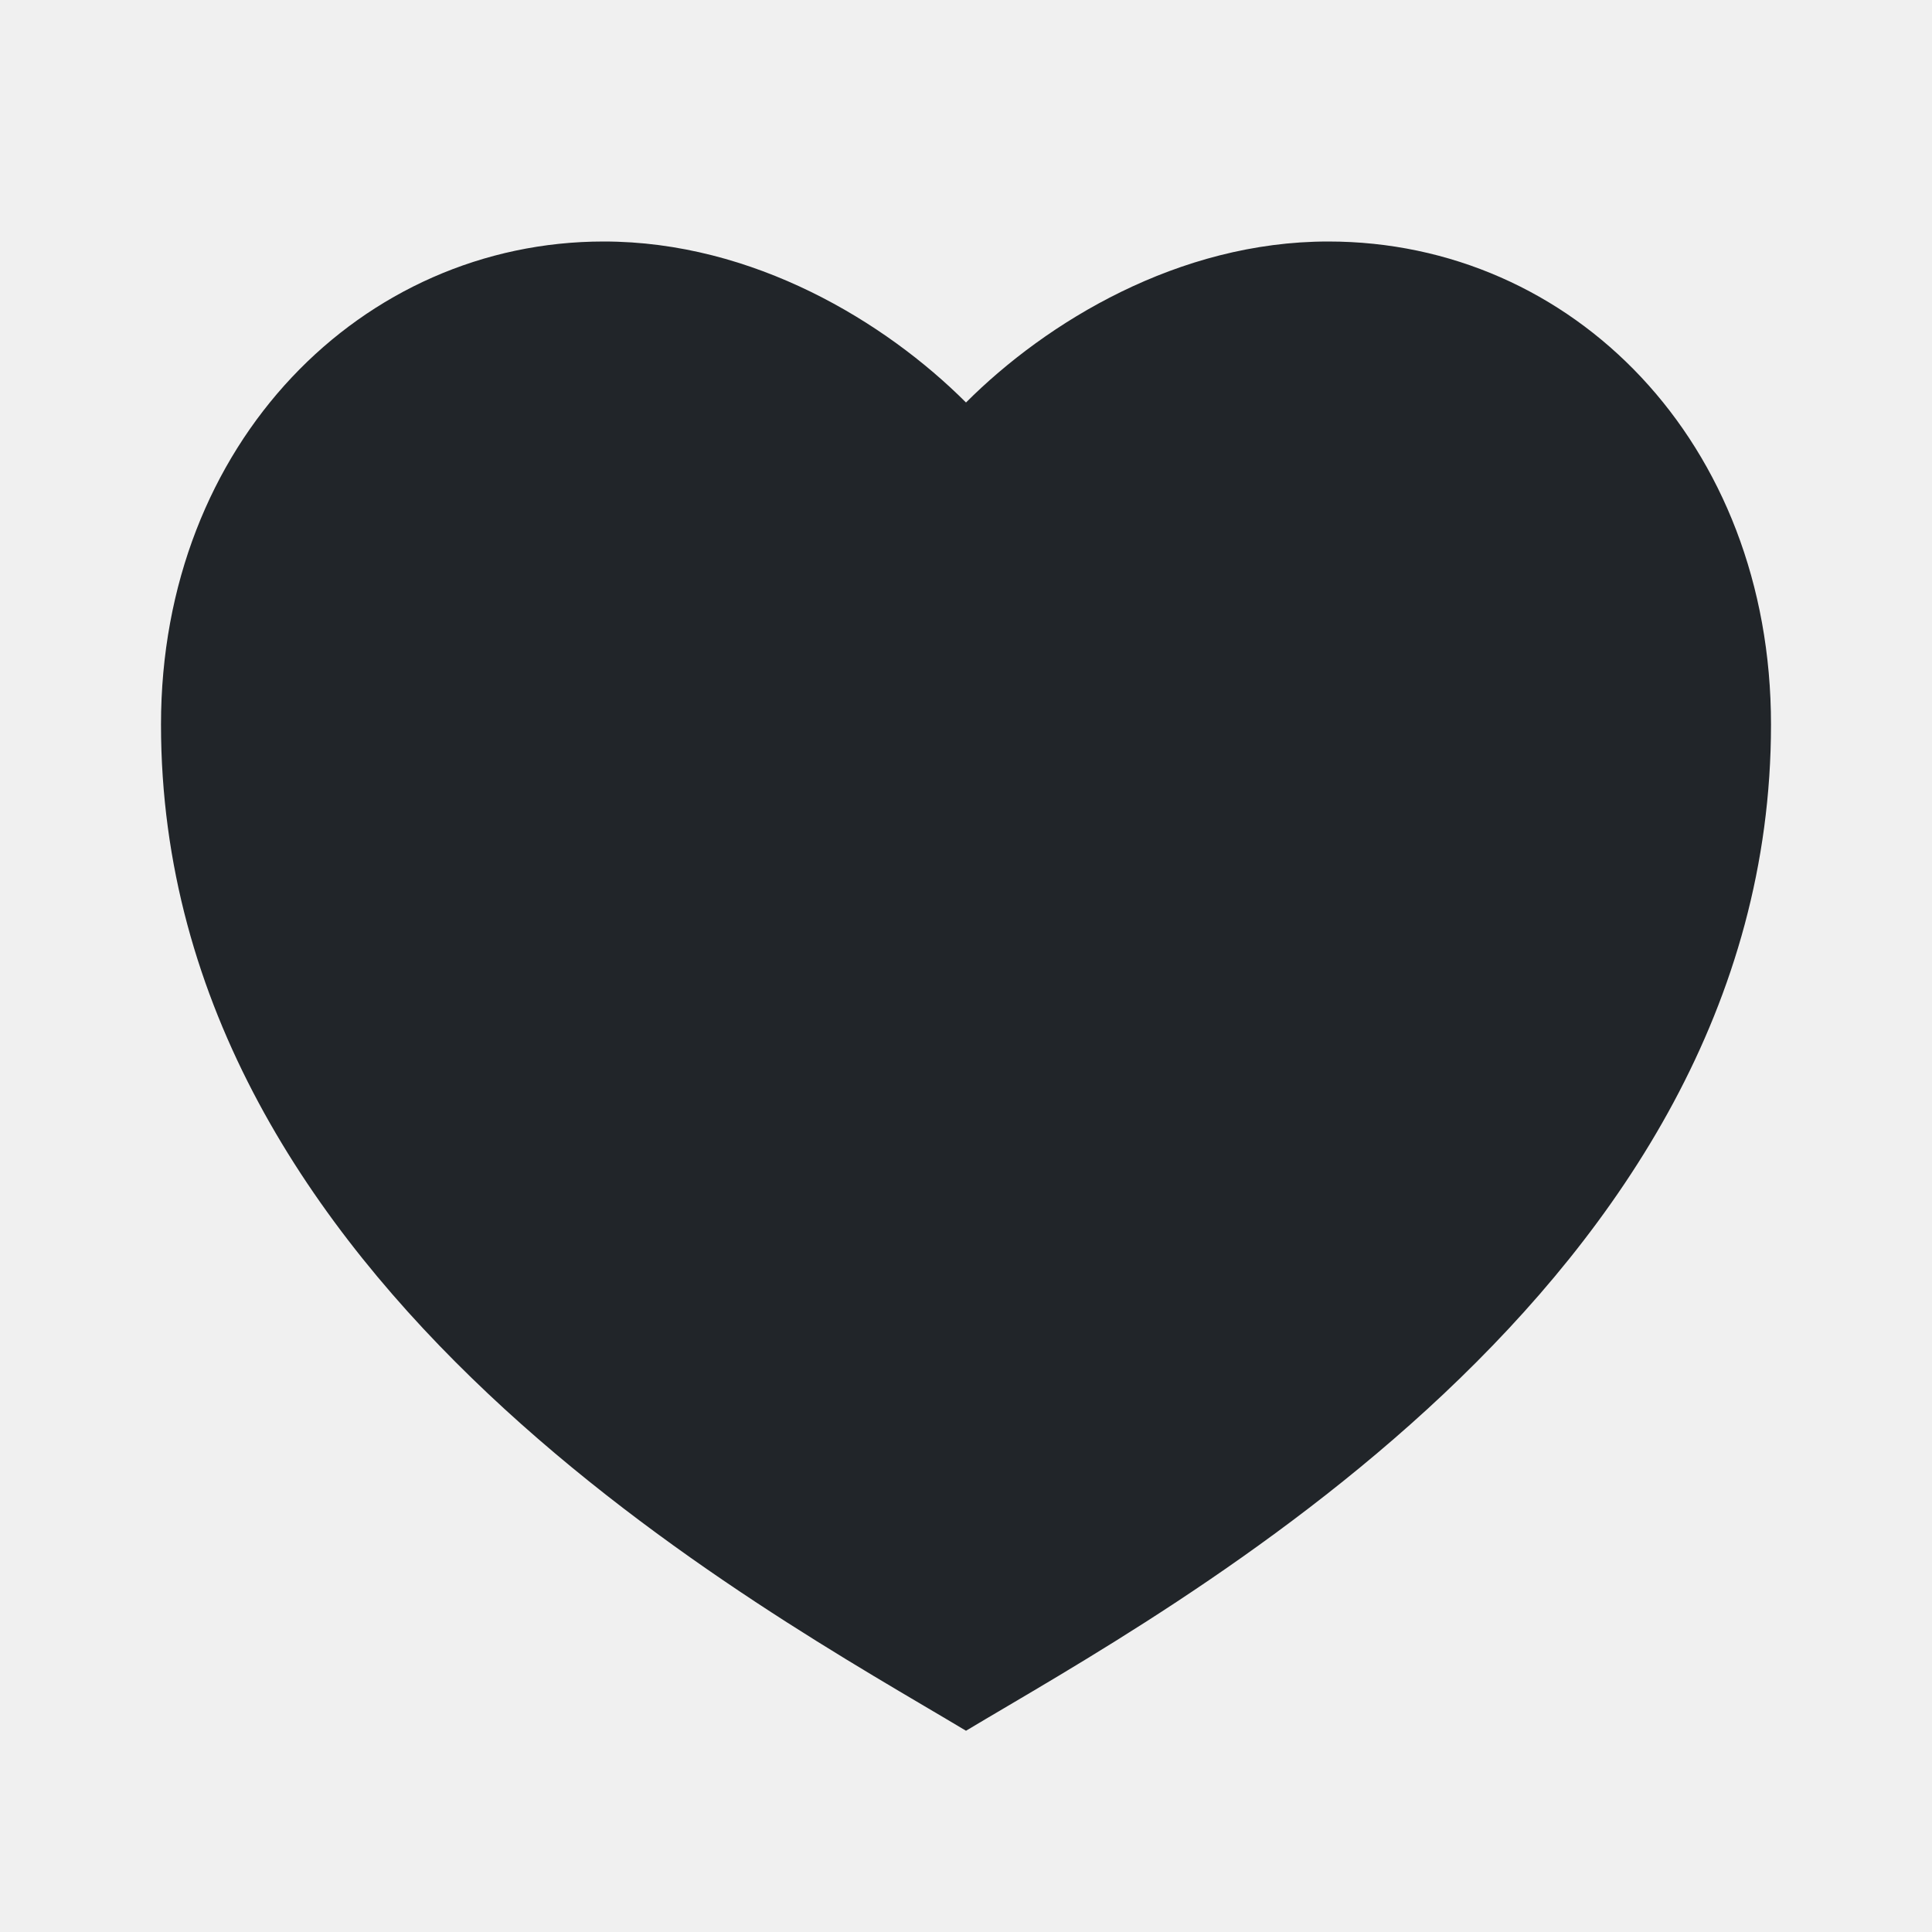
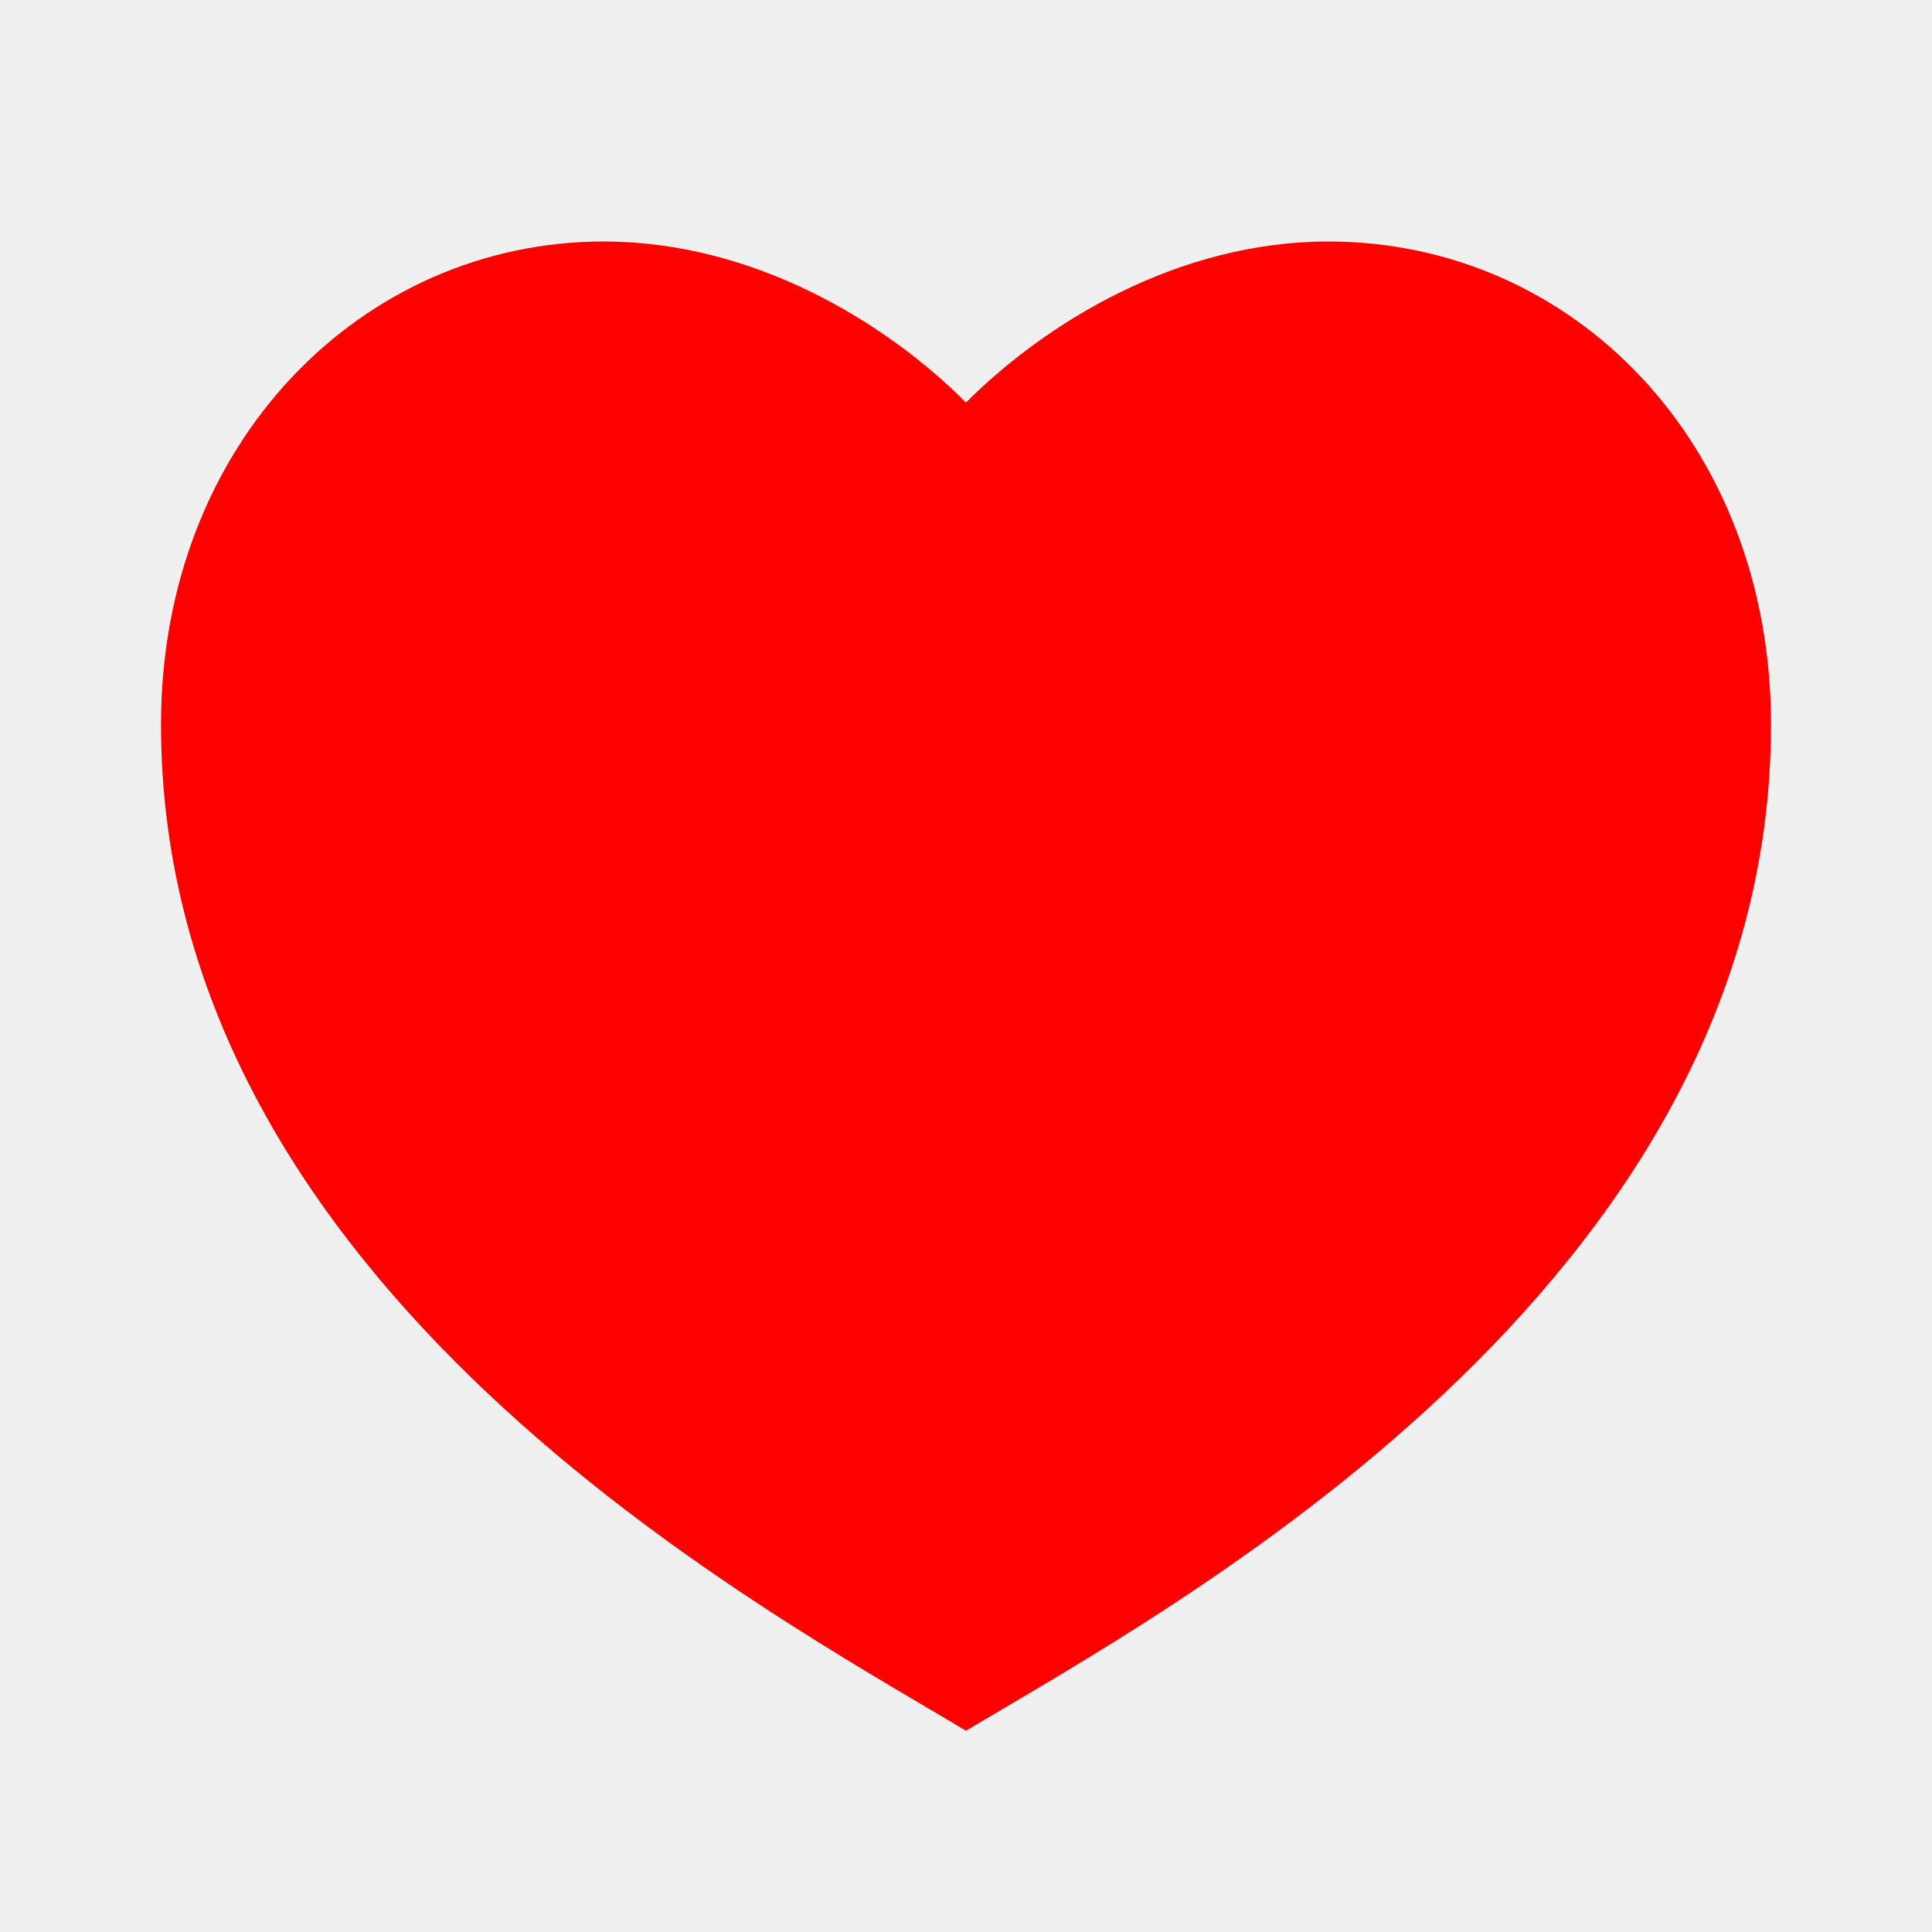
<svg xmlns="http://www.w3.org/2000/svg" width="24" height="24" viewBox="0 0 24 24" fill="none">
-   <g clip-path="url(#clip0_404_326)">
-     <path d="M16.5 3C19.538 3 22 5.5 22 9C22 16 14.5 20 12 21.5C9.5 20 2 16 2 9C2 5.5 4.5 3 7.5 3C9.36 3 11 4 12 5C13 4 14.64 3 16.5 3Z" fill="#212529" />
+   <g clip-path="url(#clip0_511_1385)">
+     <path d="M16.5 3C19.538 3 22 5.5 22 9C22 16 14.5 20 12 21.5C9.5 20 2 16 2 9C2 5.5 4.5 3 7.5 3C9.36 3 11 4 12 5C13 4 14.64 3 16.5 3Z" fill="#FF0000" />
  </g>
  <defs>
-     <clipPath id="clip0_404_326">
+     <clipPath id="clip0_511_1385">
      <rect width="24" height="24" fill="white" />
    </clipPath>
  </defs>
</svg>
